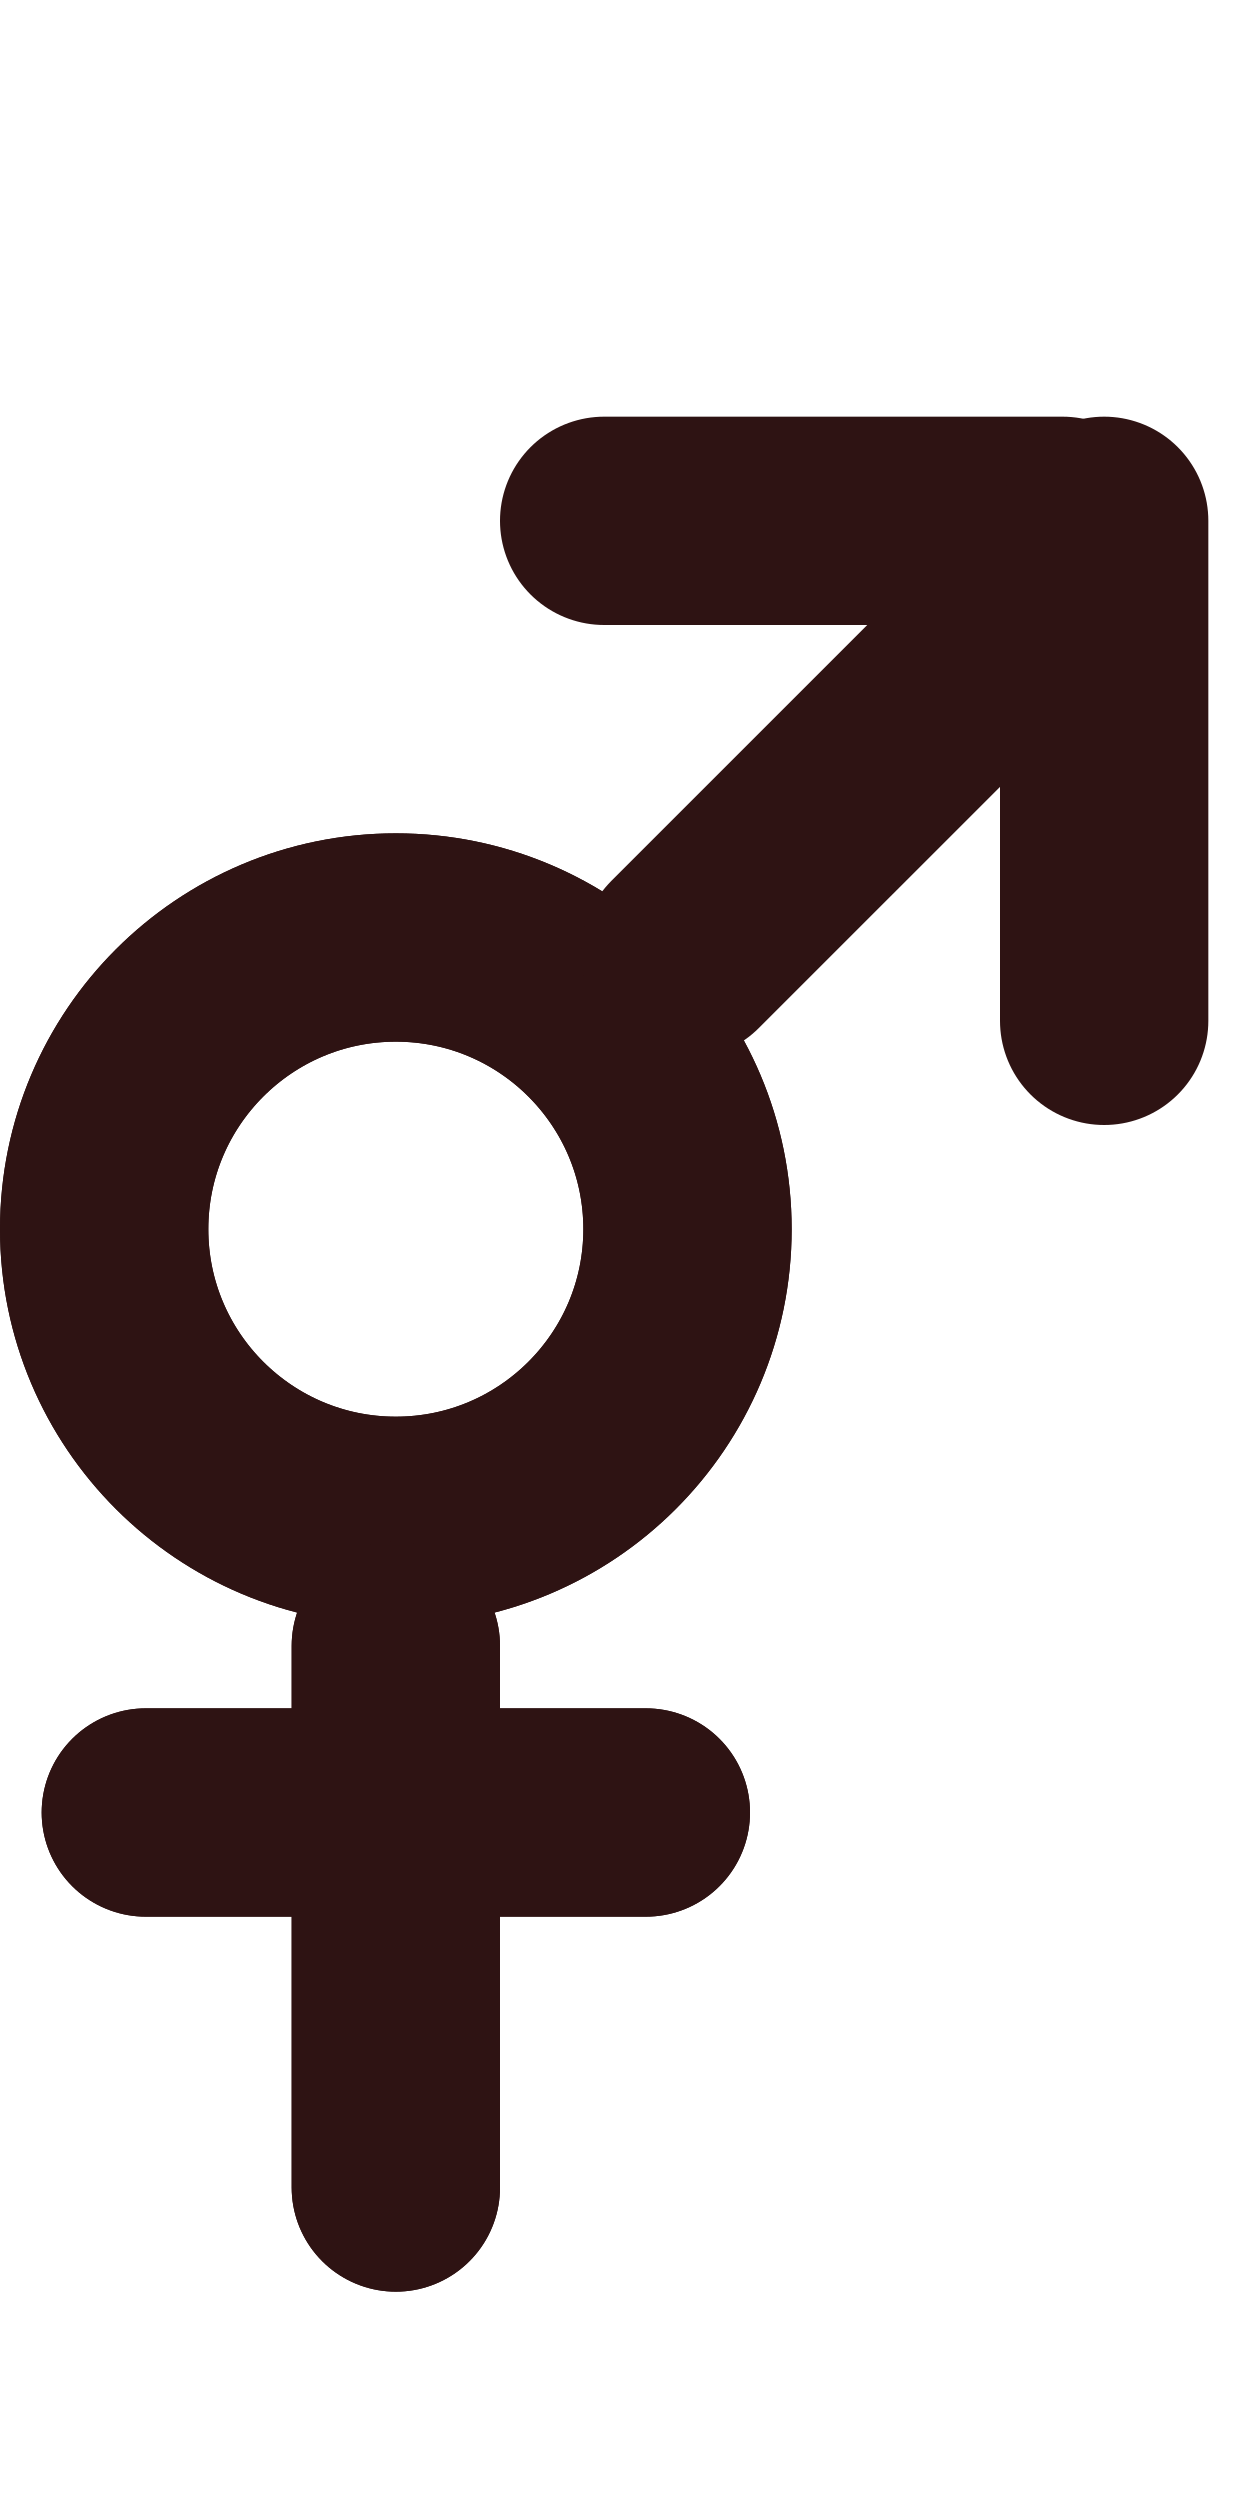
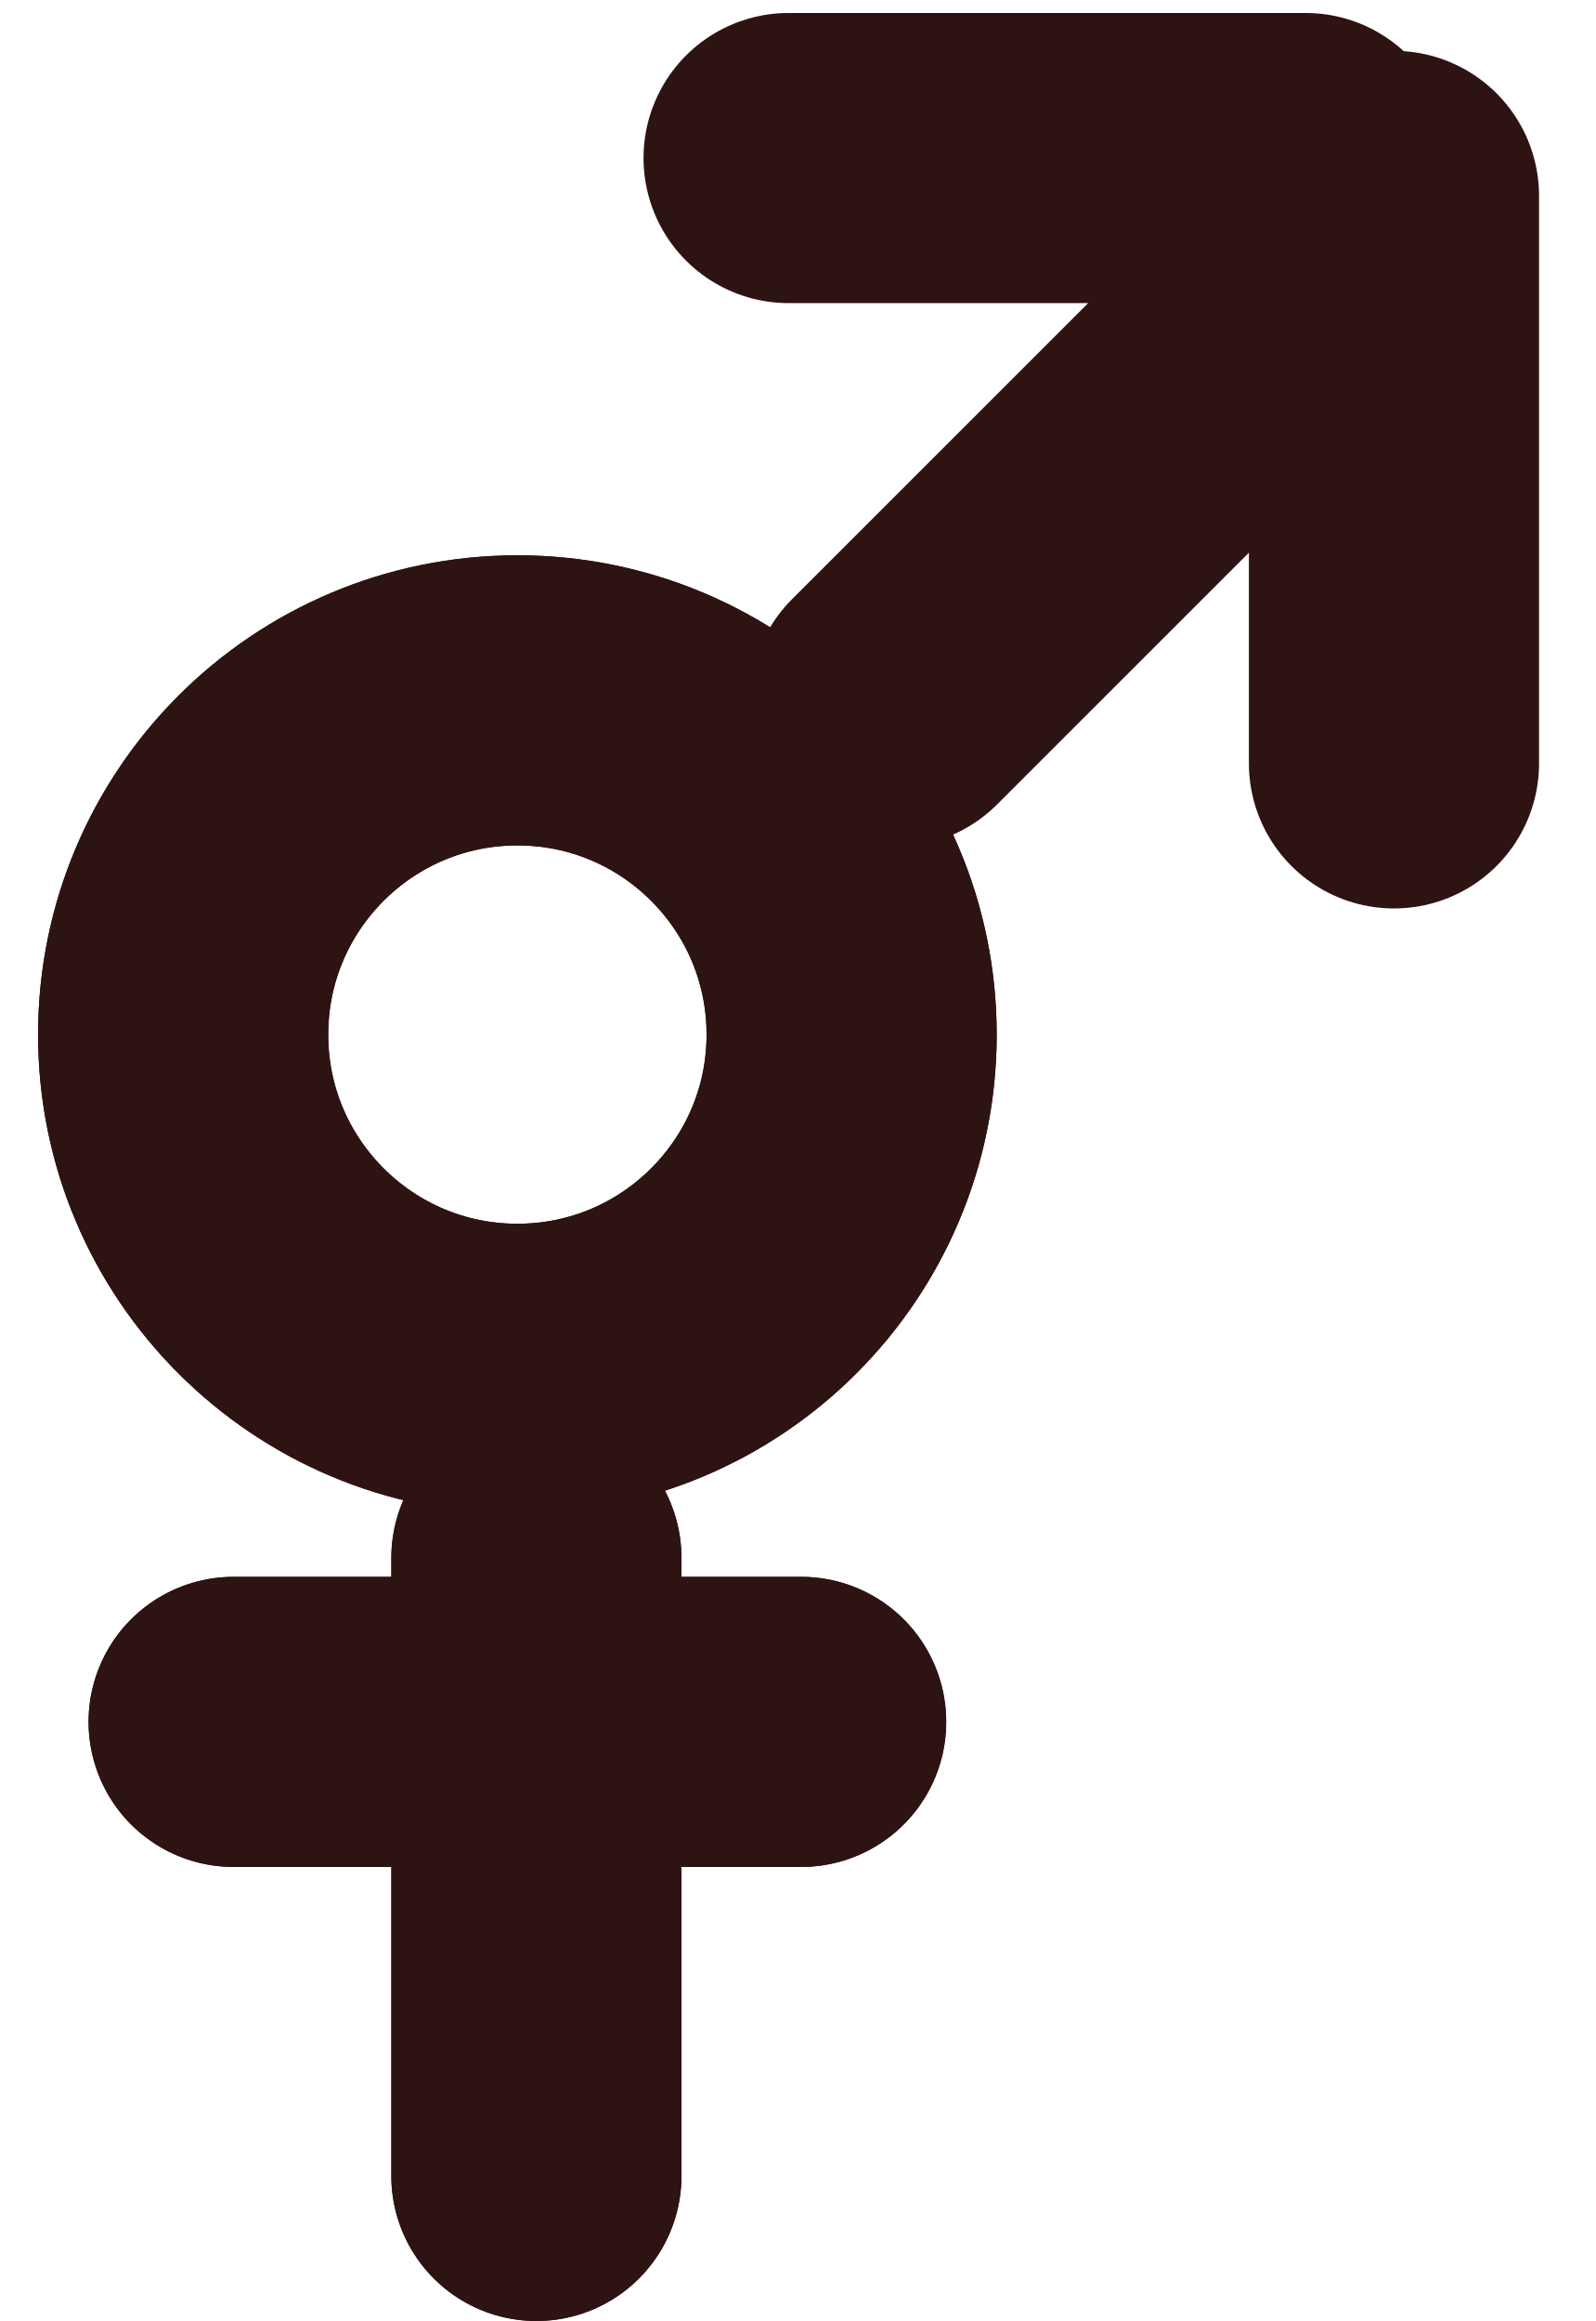
- <svg xmlns="http://www.w3.org/2000/svg" width="20" height="40" viewBox="0 0 30 40" fill="none">
-   <circle cx="9.5" cy="19.5" r="7" stroke="#2E1313" stroke-width="5" />
-   <line x1="9.5" y1="29.5" x2="9.5" y2="42.5" stroke="#2E1313" stroke-width="5" stroke-linecap="round" />
-   <line x1="3.5" y1="33.5" x2="15.5" y2="33.5" stroke="#2E1313" stroke-width="5" stroke-linecap="round" />
-   <circle cx="9.5" cy="19.5" r="7" stroke="#2E1313" stroke-width="5" />
-   <line x1="9.5" y1="29.5" x2="9.5" y2="42.5" stroke="#2E1313" stroke-width="5" stroke-linecap="round" />
-   <line x1="3.5" y1="33.5" x2="15.5" y2="33.5" stroke="#2E1313" stroke-width="5" stroke-linecap="round" />
-   <line x1="25.814" y1="3.536" x2="16.444" y2="12.905" stroke="#2E1313" stroke-width="5" stroke-linecap="round" />
-   <line x1="14.5" y1="2.5" x2="25.5" y2="2.5" stroke="#2E1313" stroke-width="5" stroke-linecap="round" />
-   <line x1="26.5" y1="2.5" x2="26.5" y2="14.5" stroke="#2E1313" stroke-width="5" stroke-linecap="round" />
+ <svg xmlns="http://www.w3.org/2000/svg" width="22" height="32" viewBox="0 0 22 32" fill="none">
+   <circle cx="7.133" cy="14.264" r="4.608" stroke="#2E1313" stroke-width="4" />
+   <line x1="7.395" y1="21.48" x2="7.395" y2="30" stroke="#2E1313" stroke-width="4" stroke-linecap="round" />
+   <line x1="3.221" y1="23.74" x2="11.045" y2="23.74" stroke="#2E1313" stroke-width="4" stroke-linecap="round" />
+   <circle cx="7.133" cy="14.264" r="4.608" stroke="#2E1313" stroke-width="4" />
+   <line x1="7.395" y1="21.48" x2="7.395" y2="30" stroke="#2E1313" stroke-width="4" stroke-linecap="round" />
+   <line x1="3.221" y1="23.74" x2="11.045" y2="23.74" stroke="#2E1313" stroke-width="4" stroke-linecap="round" />
+   <line x1="18.48" y1="3.53" x2="12.332" y2="9.677" stroke="#2E1313" stroke-width="4" stroke-linecap="round" />
+   <line x1="10.872" y1="2.179" x2="18" y2="2.179" stroke="#2E1313" stroke-width="4" stroke-linecap="round" />
+   <line x1="19.218" y1="2.701" x2="19.218" y2="10.525" stroke="#2E1313" stroke-width="4" stroke-linecap="round" />
</svg>
